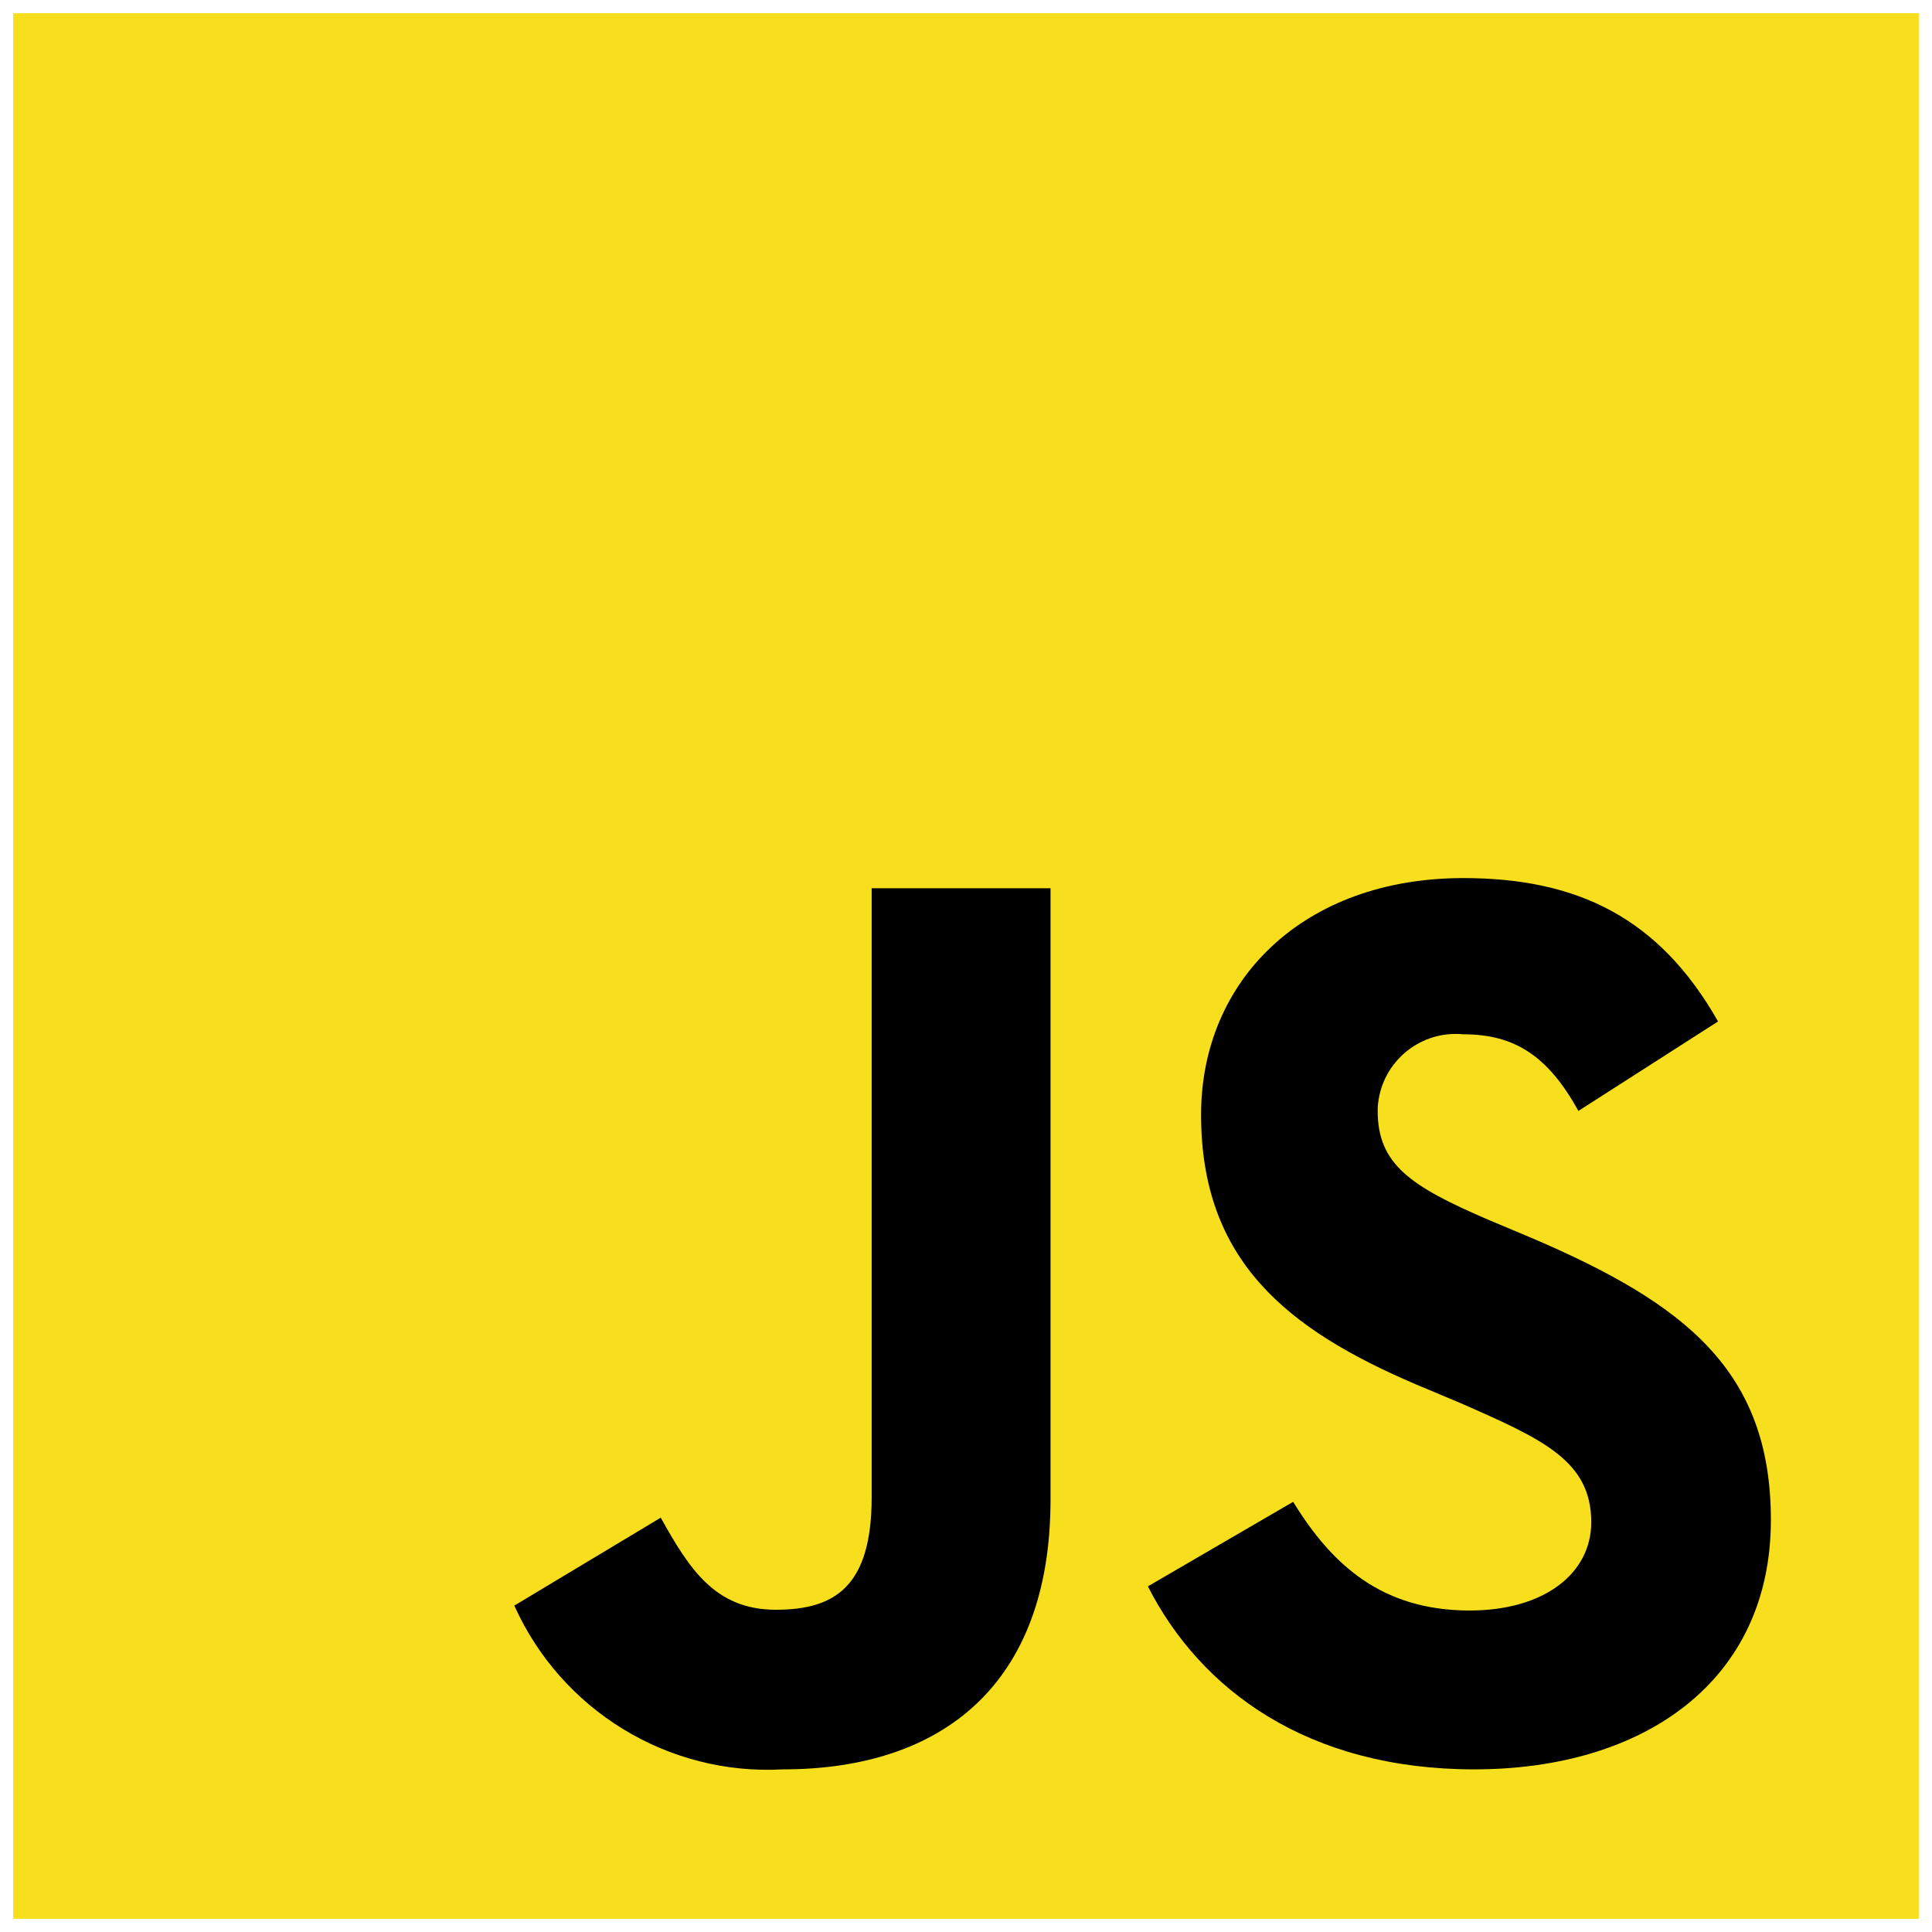
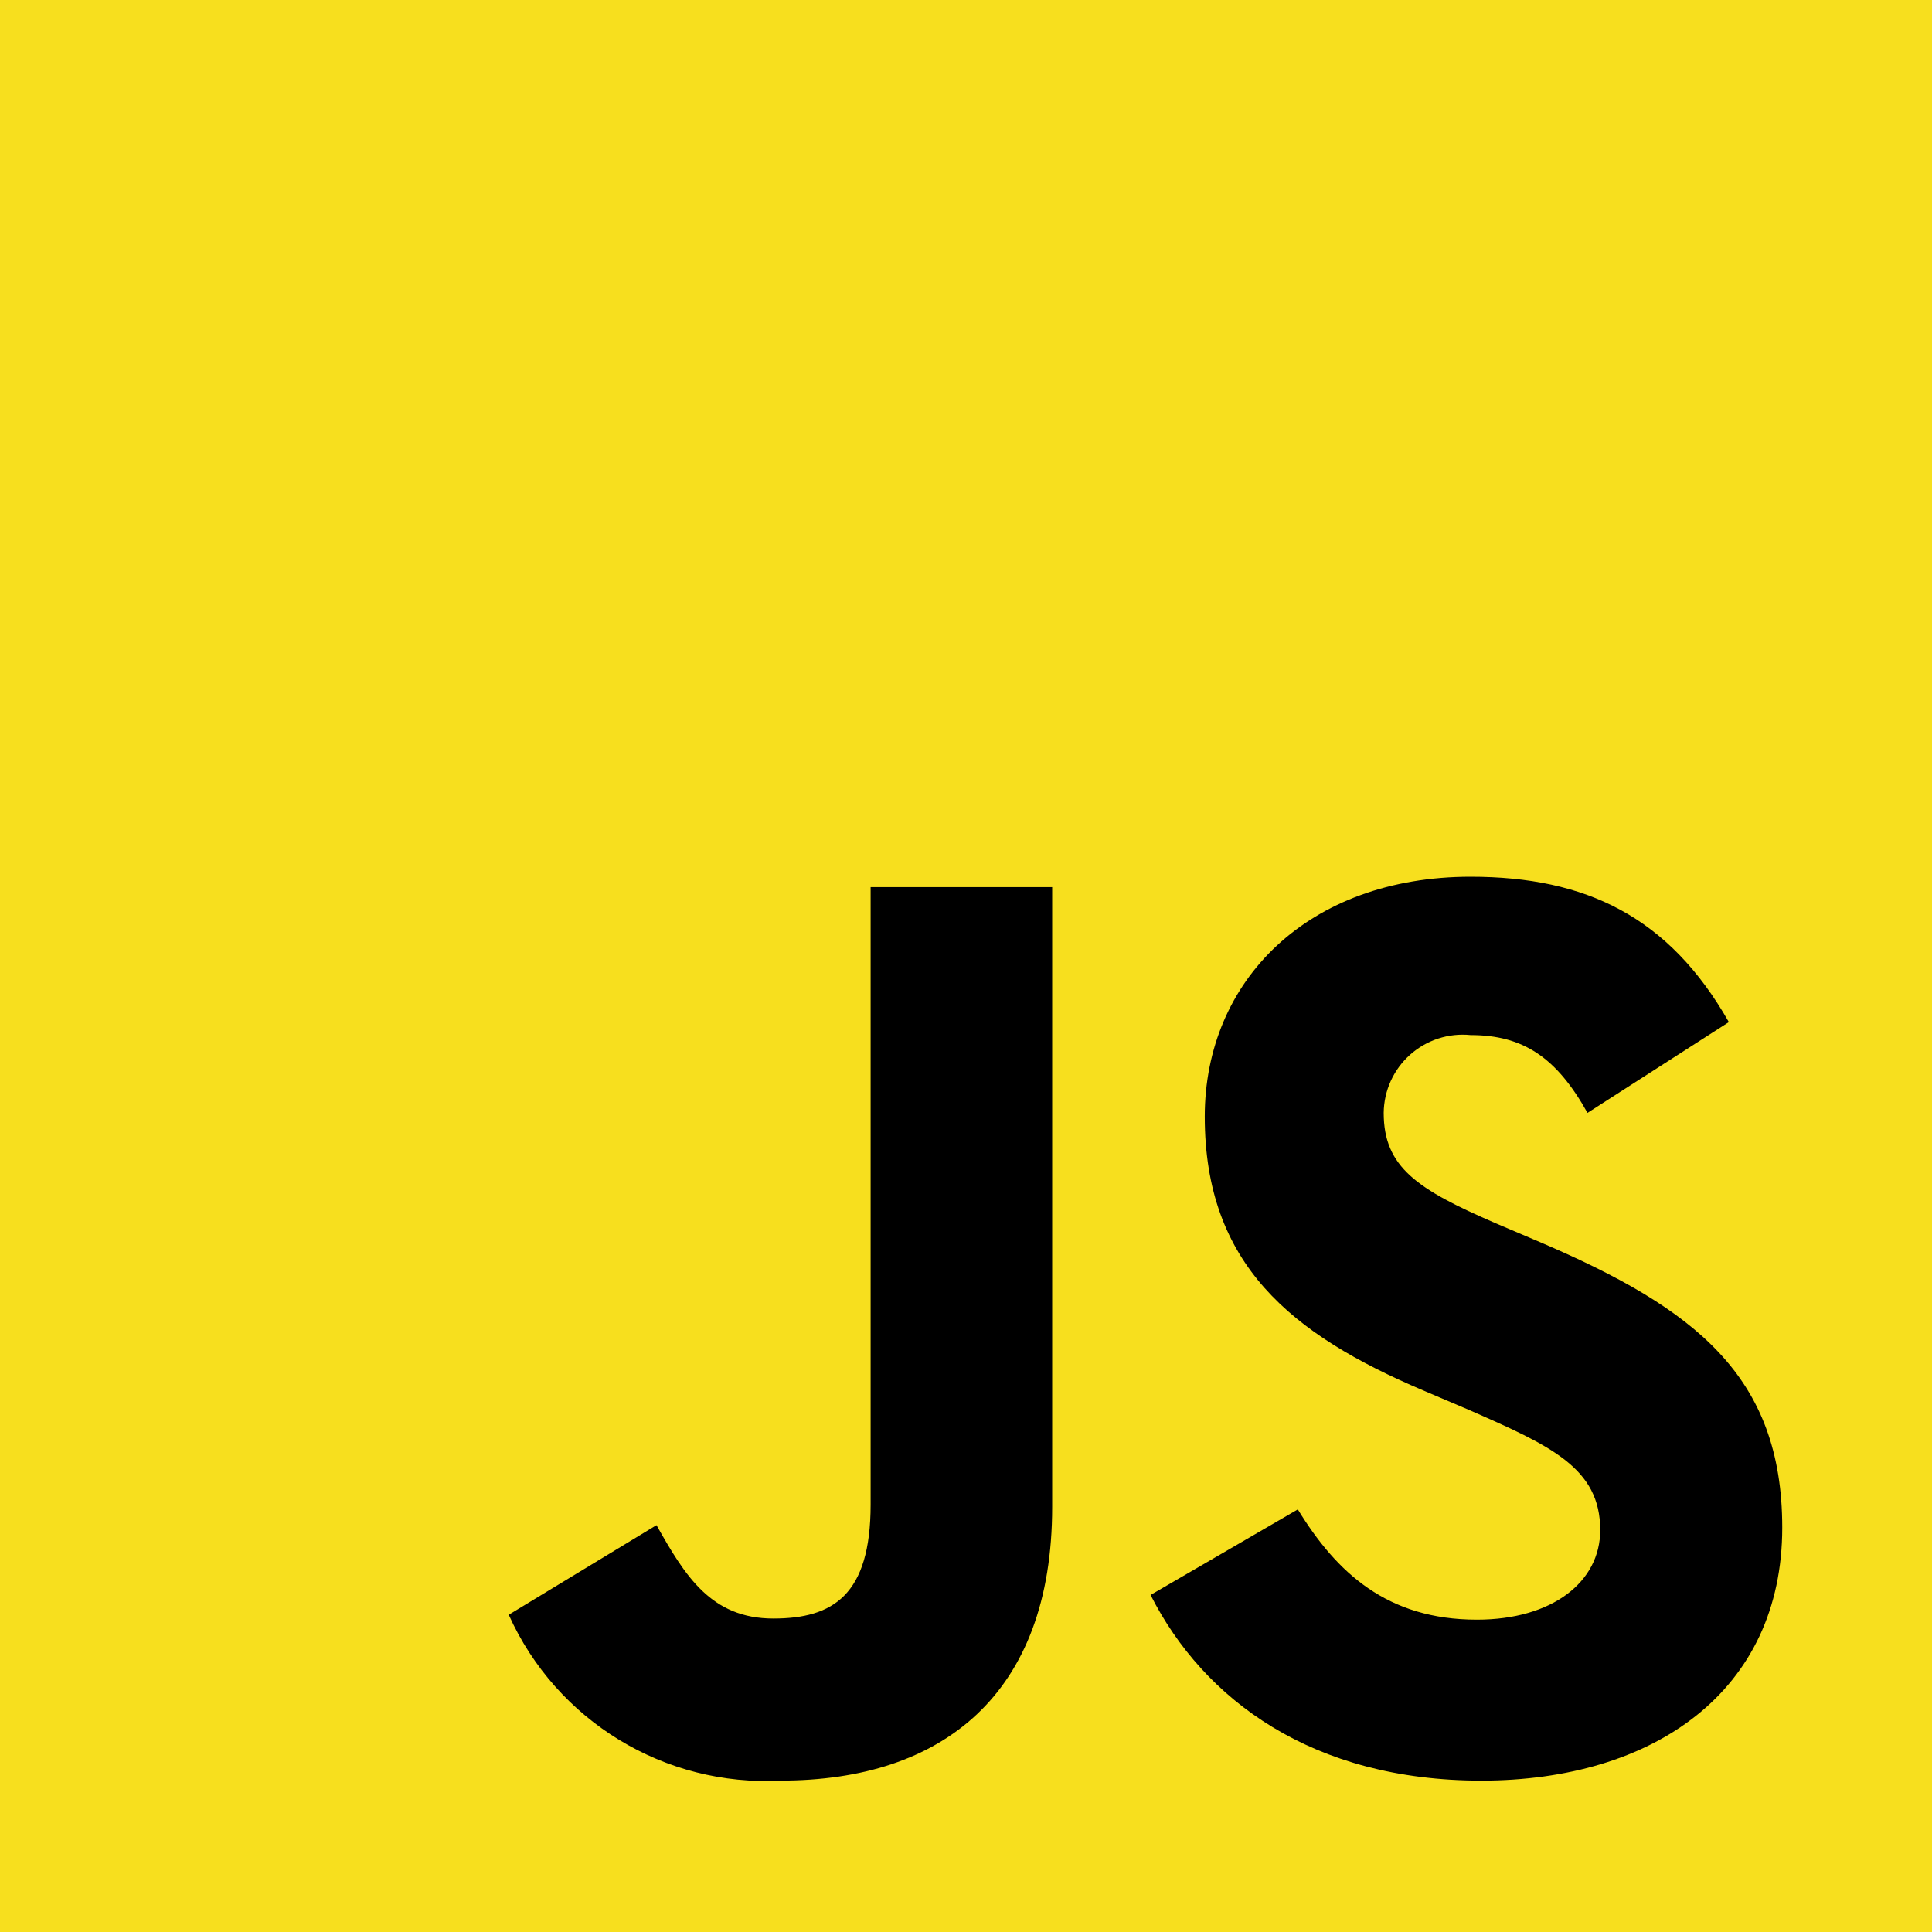
- <svg xmlns="http://www.w3.org/2000/svg" version="1.1" id="레이어_1" x="0px" y="0px" viewBox="0 0 512 512" style="enable-background:new 0 0 512 512;" xml:space="preserve">
-   <style type="text/css">
- 	.st0{fill:#F7DF1E;}
- </style>
-   <rect id="사각형_534" x="3.5" y="3.5" class="st0" width="505" height="505" />
-   <path id="패스_337" d="M342.7,398c10.2,16.6,23.4,28.8,46.8,28.8c19.7,0,32.2-9.8,32.2-23.4c0-16.3-12.9-22-34.5-31.5l-11.9-5  c-34.2-14.6-57-32.8-57-71.5c0-35.6,27.1-62.7,69.5-62.7c30.2,0,51.9,10.5,67.5,38l-37,23.7c-8.1-14.6-16.9-20.3-30.5-20.3  c-11.3-1.1-21.4,7.1-22.6,18.4c-0.1,0.6-0.1,1.2-0.1,1.9c0,14.2,8.8,20,29.2,28.8l11.9,5c40.3,17.3,63.1,35,63.1,74.6  c0,42.7-33.6,66.1-78.6,66.1c-44.1,0-72.5-21-86.5-48.5L342.7,398z M175.1,402.2c7.4,13.2,14.2,24.4,30.5,24.4  c15.6,0,25.4-6.1,25.4-29.8V235.4h47.4v162c0,49.1-28.8,71.5-70.9,71.5c-30.4,1.7-58.7-15.6-71.2-43.4L175.1,402.2z" />
+ <svg xmlns="http://www.w3.org/2000/svg" id="그룹_124" data-name="그룹 124" width="60" height="60" viewBox="0 0 60 60">
+   <rect id="사각형_534" data-name="사각형 534" width="60" height="60" fill="#f7df1e" />
+   <path id="패스_337" data-name="패스 337" d="M190.387,305.538c1.209,1.973,2.781,3.424,5.562,3.424,2.336,0,3.829-1.168,3.829-2.781,0-1.933-1.533-2.618-4.1-3.743l-1.41-.6c-4.069-1.733-6.771-3.9-6.771-8.5,0-4.229,3.222-7.448,8.257-7.448,3.585,0,6.162,1.248,8.019,4.514l-4.39,2.819c-.967-1.733-2.01-2.416-3.629-2.416a2.453,2.453,0,0,0-2.7,2.416c0,1.691,1.048,2.376,3.467,3.424l1.41.6c4.79,2.054,7.5,4.149,7.5,8.857,0,5.076-3.988,7.857-9.343,7.857-5.236,0-8.619-2.5-10.274-5.766Zm-19.917.489c.886,1.571,1.691,2.9,3.629,2.9,1.852,0,3.021-.725,3.021-3.543V286.212h5.638V305.46c0,5.838-3.423,8.5-8.419,8.5a8.753,8.753,0,0,1-8.458-5.15Z" transform="translate(-150.082 -258.662)" />
</svg>
